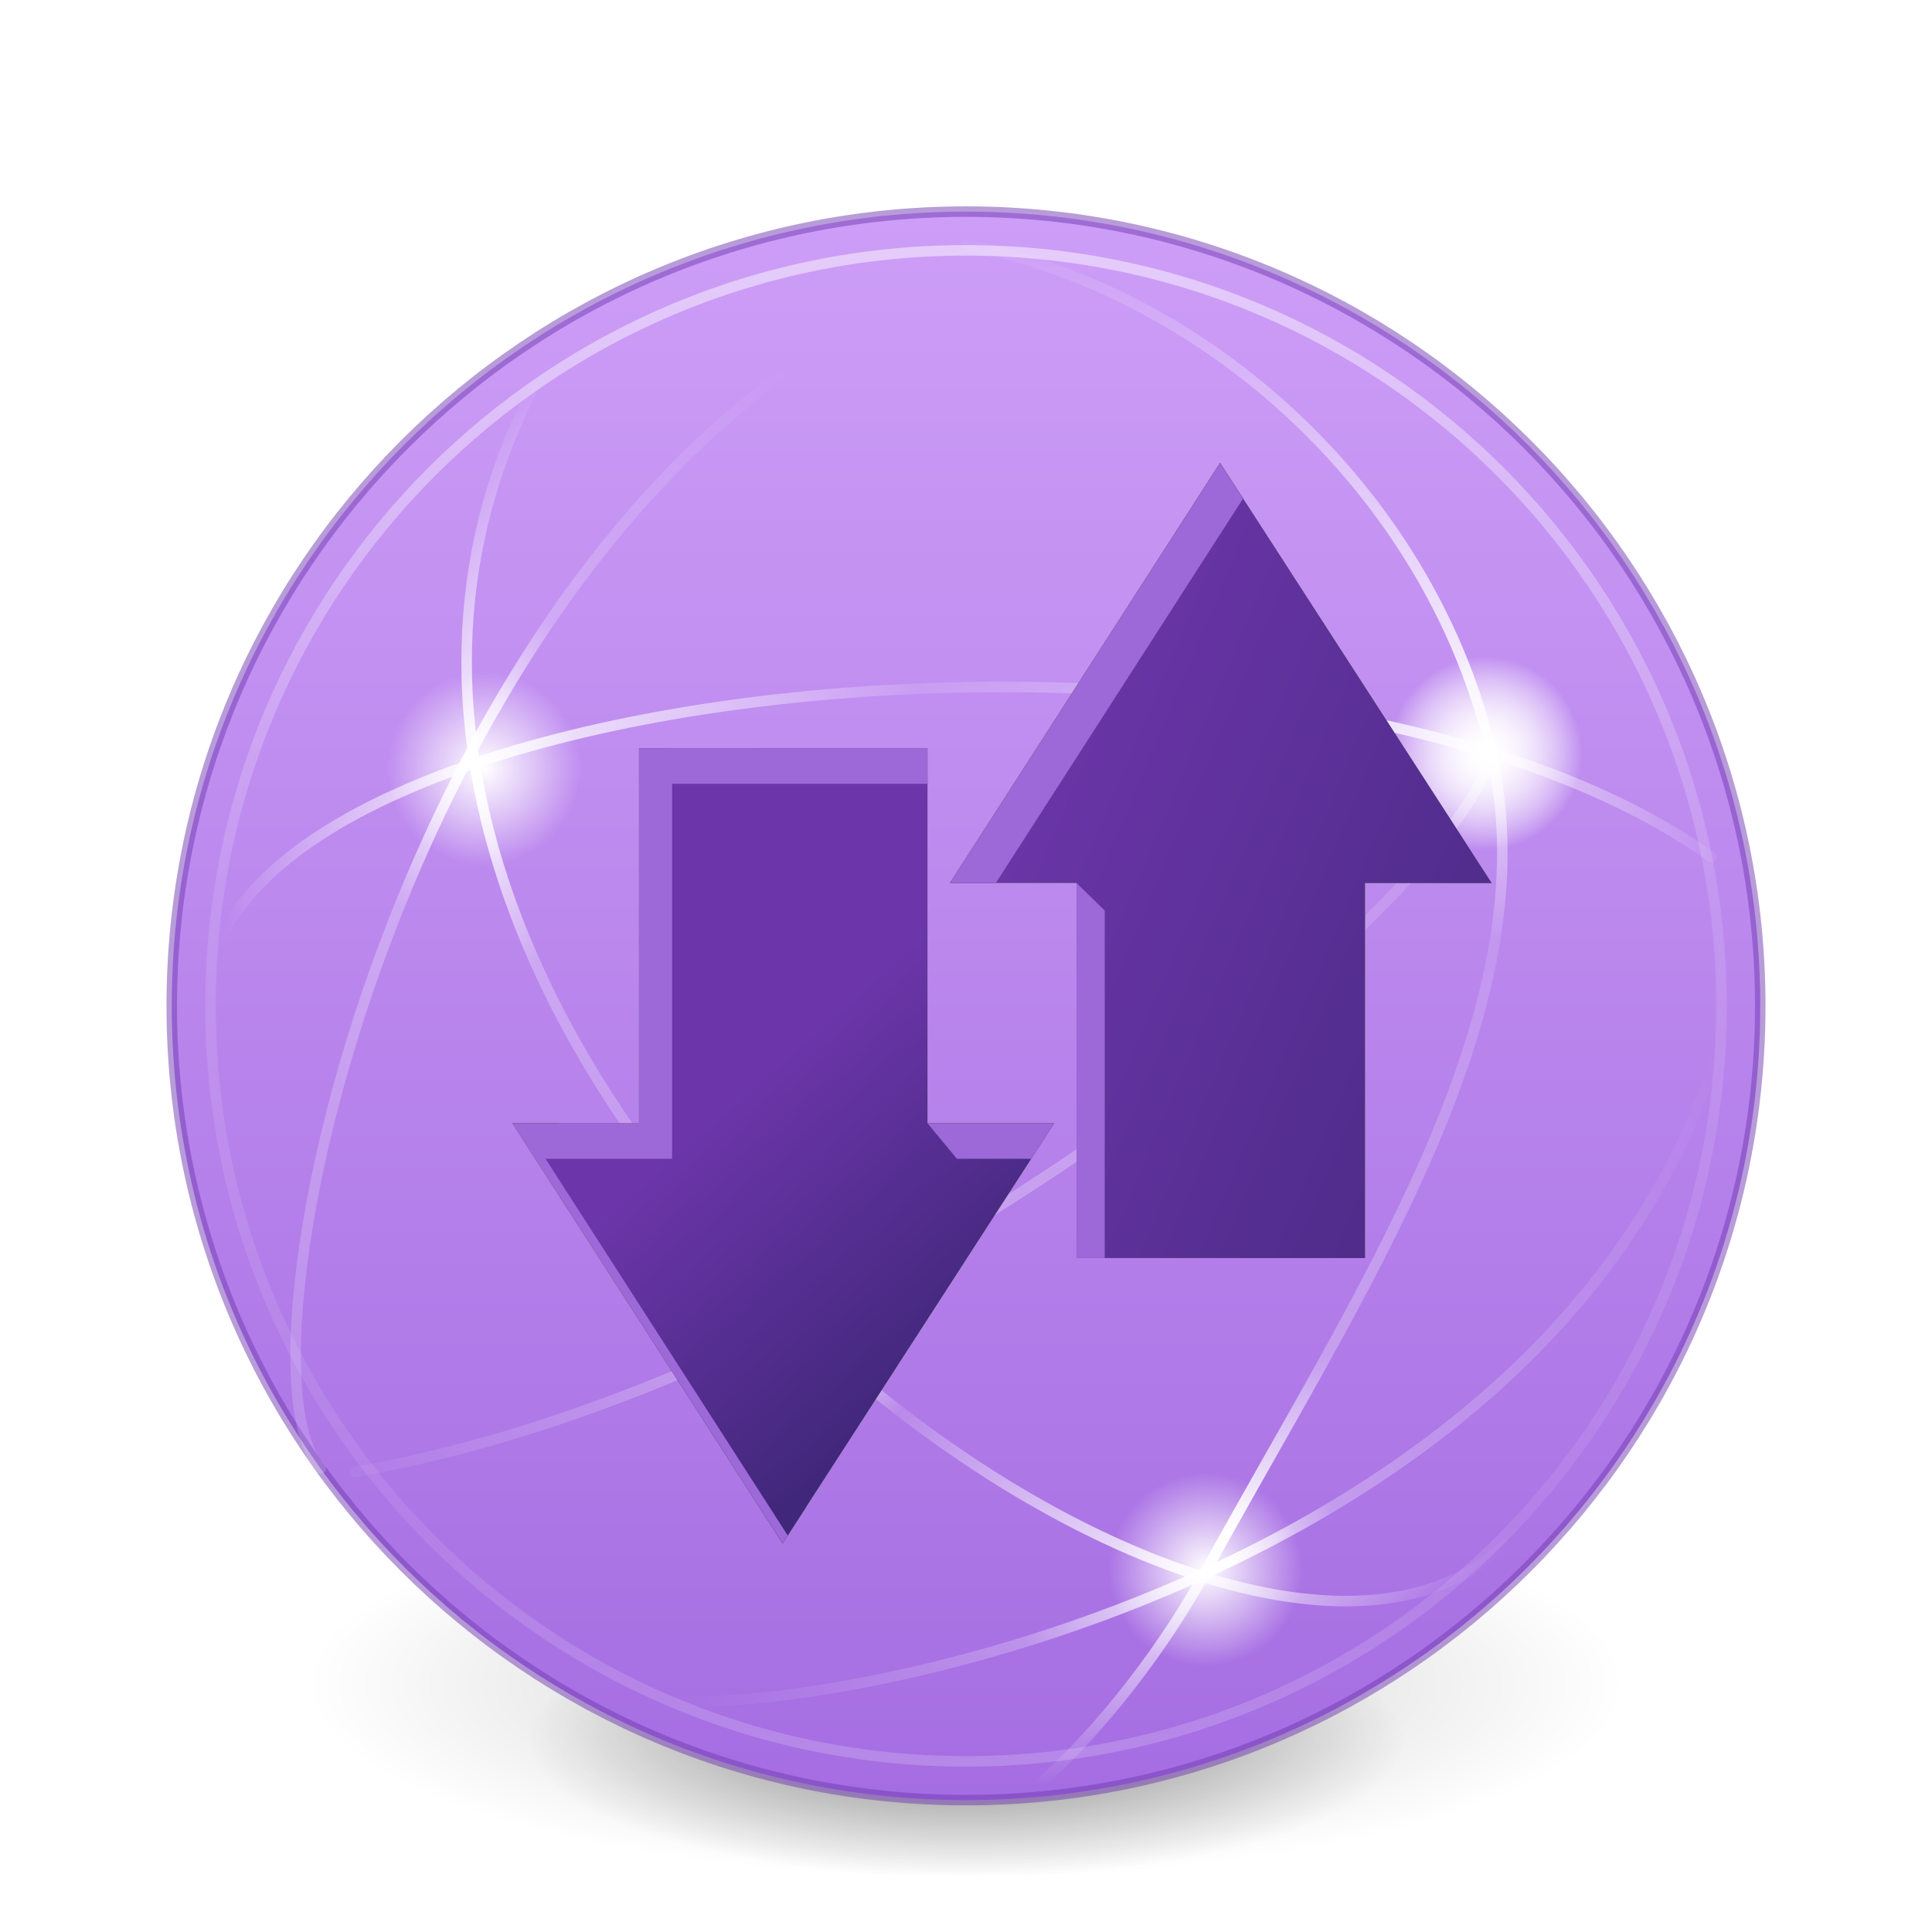
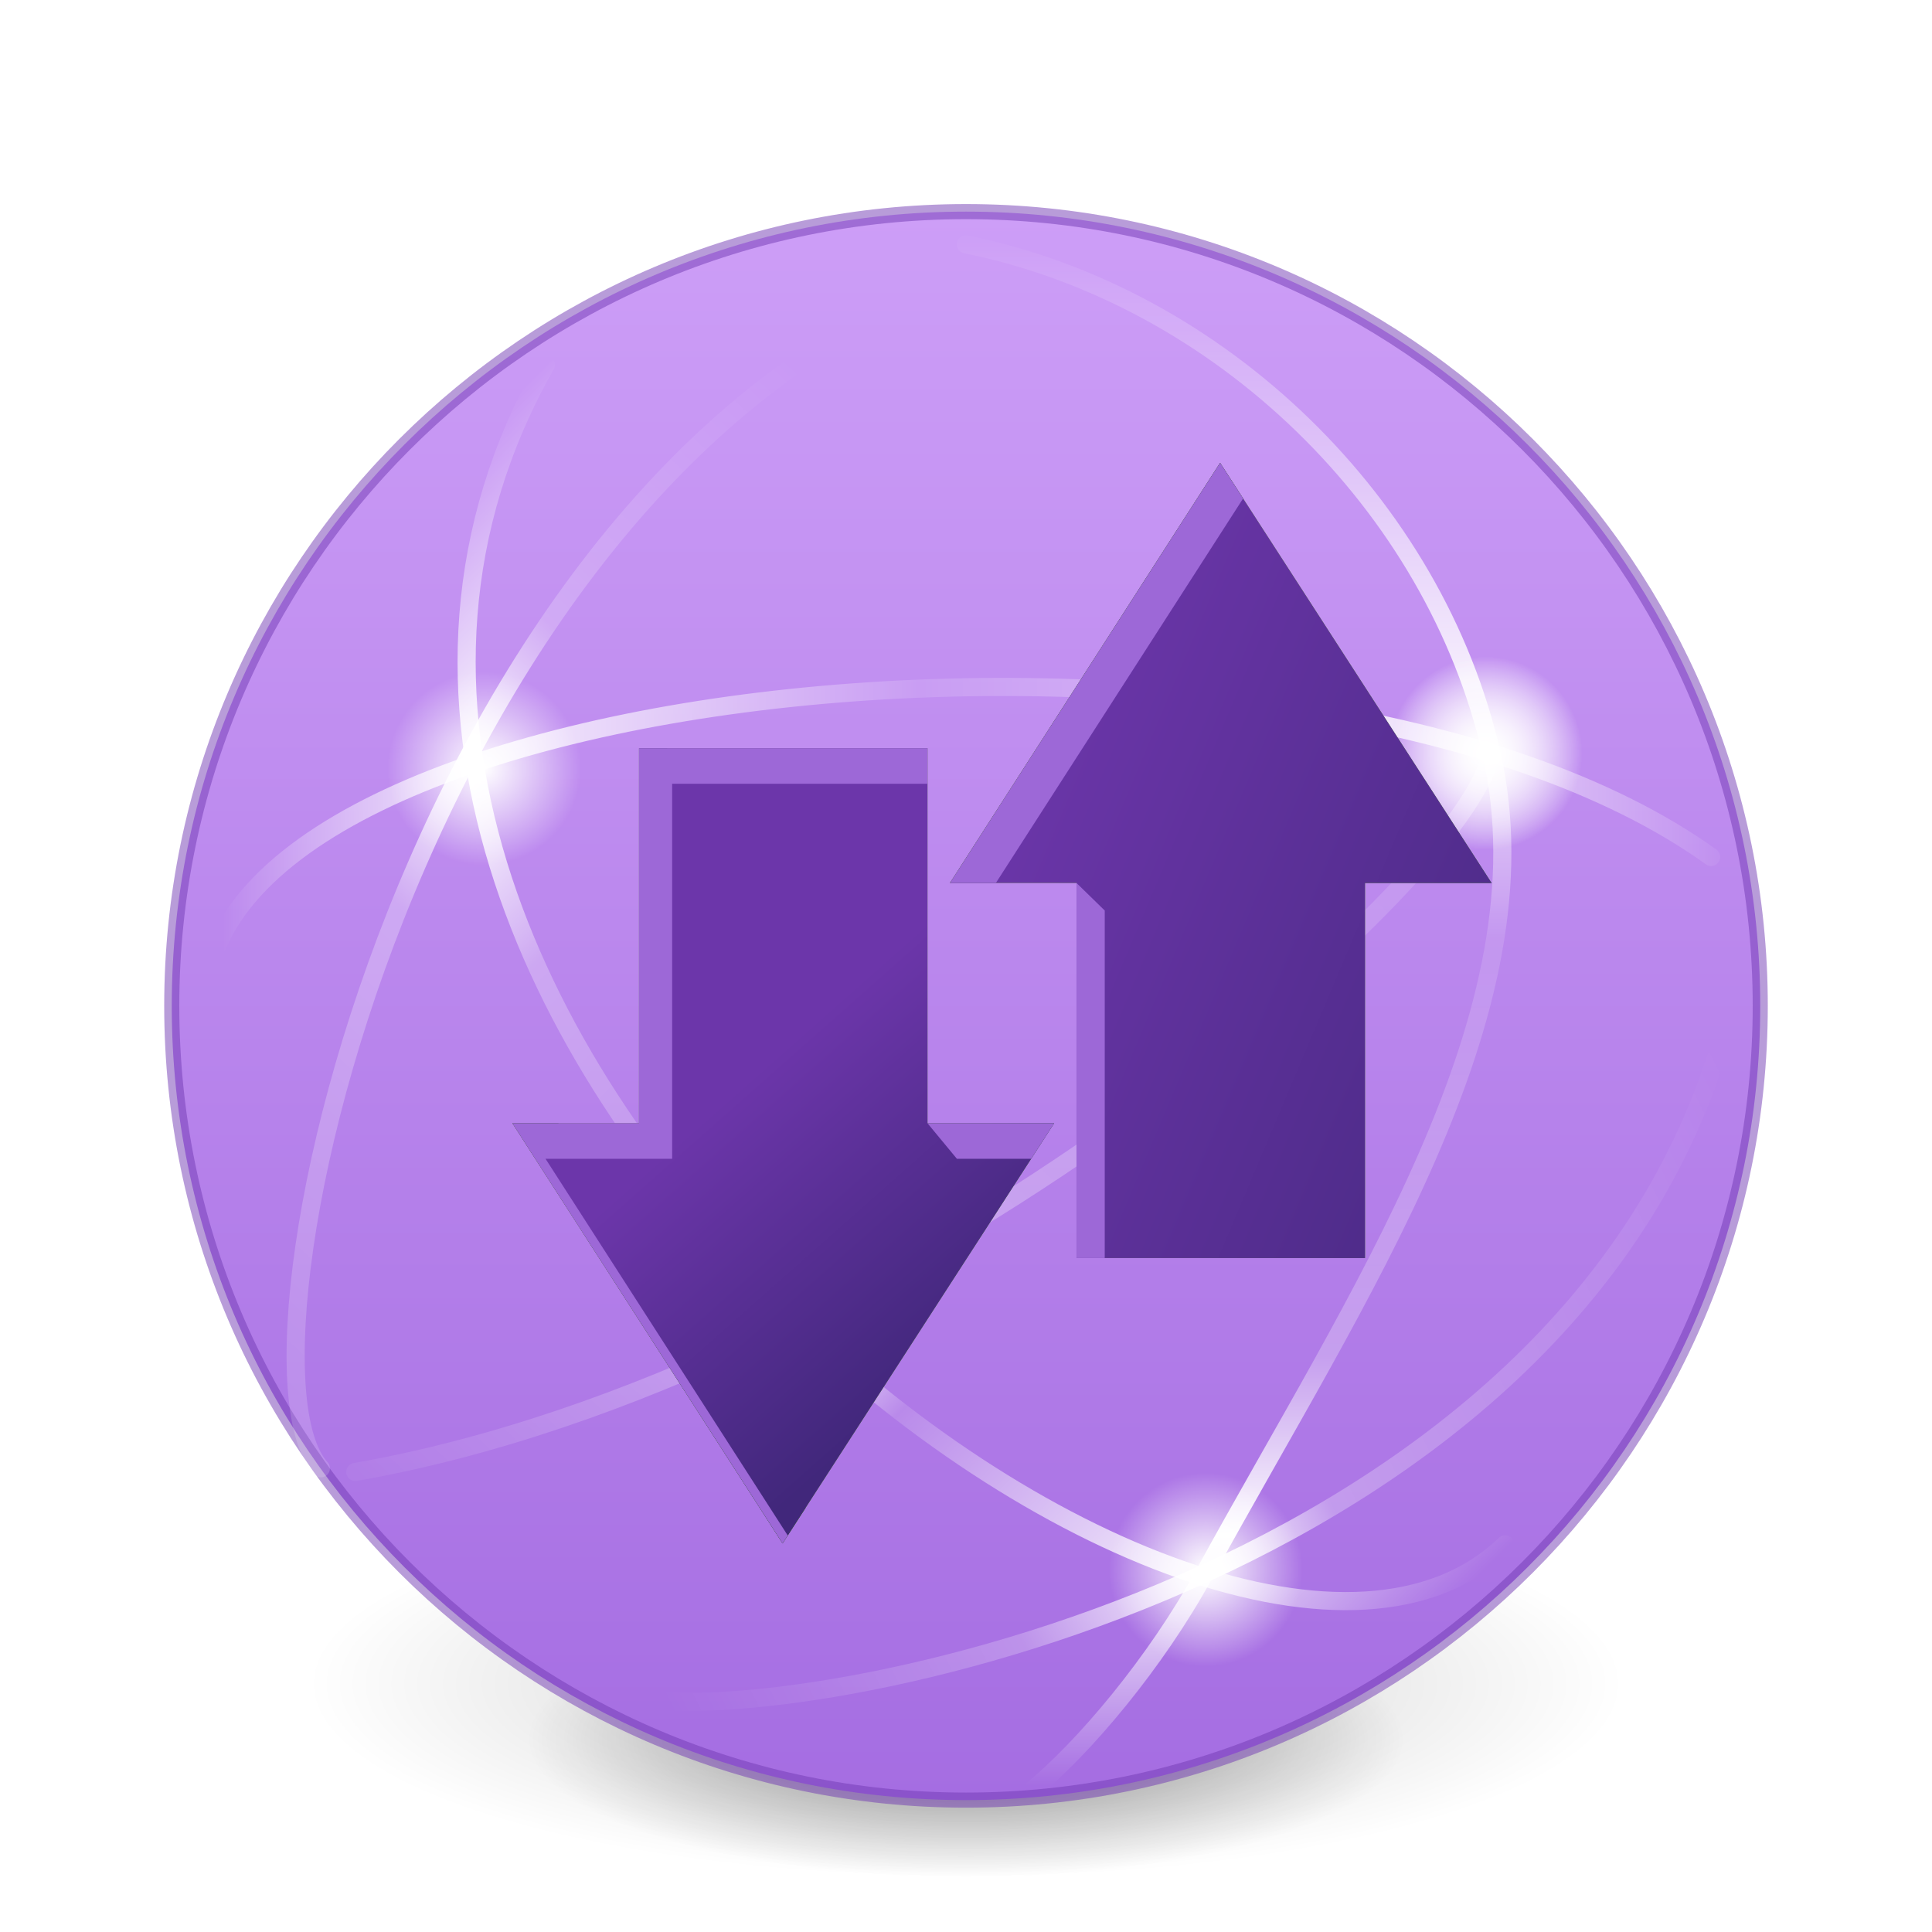
<svg xmlns="http://www.w3.org/2000/svg" xmlns:xlink="http://www.w3.org/1999/xlink" width="128" height="128" id="svg4027" version="1.1">
  <defs id="defs4029">
    <linearGradient id="linearGradient986">
      <stop style="stop-color:#41277b;stop-opacity:1" offset="0" id="stop982" />
      <stop style="stop-color:#6c36aa;stop-opacity:1" offset="1" id="stop984" />
    </linearGradient>
    <linearGradient id="linearGradient971">
      <stop style="stop-color:#d9bced;stop-opacity:1" offset="0" id="stop977" />
      <stop style="stop-color:#c396eb;stop-opacity:1" offset="1" id="stop979" />
    </linearGradient>
    <linearGradient id="linearGradient971-6">
      <stop id="stop967" offset="0" style="stop-color:#d9bced;stop-opacity:1" />
      <stop id="stop969" offset="1" style="stop-color:#c396eb;stop-opacity:1" />
    </linearGradient>
    <linearGradient id="linearGradient7810">
      <stop id="stop7884" style="stop-color:#f2857b;stop-opacity:1" offset="0" />
      <stop id="stop7886" style="stop-color:#e14f4f;stop-opacity:1" offset="0.524" />
      <stop id="stop7888" style="stop-color:#bc242c;stop-opacity:1" offset="1" />
    </linearGradient>
    <linearGradient id="linearGradient7810-6">
      <stop offset="0" style="stop-color:#a2e34f;stop-opacity:1" id="stop7804" />
      <stop offset="0.524" style="stop-color:#68b723;stop-opacity:1" id="stop7806" />
      <stop offset="1" style="stop-color:#1d7e0d;stop-opacity:1" id="stop7808" />
    </linearGradient>
    <linearGradient xlink:href="#linearGradient3264" id="linearGradient3179" gradientUnits="userSpaceOnUse" gradientTransform="matrix(0,0.6447698,-0.6093012,0,29.71468,1.455398)" x1="8.264" y1="25.411" x2="41.297" y2="25.411" />
    <linearGradient id="linearGradient3264">
      <stop offset="0" style="stop-color:#ffffff;stop-opacity:1" id="stop3266" />
      <stop id="stop3268" style="stop-color:#ffffff;stop-opacity:0.235;" offset="0.009" />
      <stop id="stop3270" style="stop-color:#ffffff;stop-opacity:0.235;" offset="0.485" />
      <stop id="stop3272" style="stop-color:#ffffff;stop-opacity:1;" offset="0.487" />
      <stop offset="1" style="stop-color:#ffffff;stop-opacity:0" id="stop3274" />
    </linearGradient>
    <radialGradient r="31" fy="48.605" fx="66.365" cy="48.605" cx="66.365" gradientTransform="matrix(0,1.165128,-1.008282,0,62.70835,-71.16273)" gradientUnits="userSpaceOnUse" id="radialGradient3087-5" xlink:href="#linearGradient3242-7-3-8-0-4-58-06" />
    <linearGradient id="linearGradient5105-262-943-861">
      <stop offset="0" id="stop2487" style="stop-color:#0d0d0d;stop-opacity:1;" />
      <stop offset="1" id="stop2489" style="stop-color:#0d0d0d;stop-opacity:0;" />
    </linearGradient>
    <radialGradient r="8.062" fy="19.031" fx="11.25" cy="19.031" cx="11.25" gradientTransform="matrix(1.700688,0,0,0.46769,-5.42094,18.18101)" gradientUnits="userSpaceOnUse" id="radialGradient4025" xlink:href="#linearGradient5105-262-943-861" />
    <linearGradient id="linearGradient3242-7-3-8-0-4-58-06">
      <stop id="stop3244-5-8-5-6-4-3-8" style="stop-color:#cdf87e;stop-opacity:1" offset="0" />
      <stop id="stop3246-9-5-1-5-3-0-7" style="stop-color:#a2e34f;stop-opacity:1" offset="0.262" />
      <stop id="stop3248-7-2-0-7-5-35-9" style="stop-color:#68b723;stop-opacity:1" offset="0.661" />
      <stop id="stop3250-8-2-8-5-6-40-4" style="stop-color:#1d7e0d;stop-opacity:1" offset="1" />
    </linearGradient>
    <radialGradient r="8.062" fy="19.031" fx="11.25" cy="19.031" cx="11.25" gradientTransform="matrix(8.893362,0,0,-3.445511,84.52256,124.3639)" gradientUnits="userSpaceOnUse" id="radialGradient4025-3" xlink:href="#linearGradient5105-262-943-861" />
    <radialGradient r="31" fy="63.116" fx="68.722" cy="63.116" cx="68.722" gradientTransform="matrix(2.674383,-1.307373,-1.565886,-3.203202,62.72399,423.3066)" gradientUnits="userSpaceOnUse" id="radialGradient3087-5-5" xlink:href="#linearGradient3242-7-3-8-0-4-58-06" />
    <linearGradient xlink:href="#linearGradient3264" id="linearGradient3179-9" gradientUnits="userSpaceOnUse" gradientTransform="matrix(0,-3.20179,-2.154594,0,220.7271,204.215)" x1="8.264" y1="25.411" x2="41.297" y2="25.411" />
    <radialGradient r="8.062" fy="19.031" fx="11.25" cy="19.031" cx="11.25" gradientTransform="matrix(1.083724,0,0,-0.3974274,-11.32469,16.69755)" gradientUnits="userSpaceOnUse" id="radialGradient4025-3-2" xlink:href="#linearGradient5105-262-943-861" />
    <radialGradient r="31" fy="48.605" fx="66.365" cy="48.605" cx="66.365" gradientTransform="matrix(0,-0.9900867,-0.6425047,0,32.08913,92.61888)" gradientUnits="userSpaceOnUse" id="radialGradient3087-5-5-8" xlink:href="#linearGradient3242-7-3-8-0-4-58-06" />
    <linearGradient xlink:href="#linearGradient3264" id="linearGradient3179-9-2" gradientUnits="userSpaceOnUse" gradientTransform="matrix(0,-0.5479038,-0.3882631,0,11.06468,30.91042)" x1="8.264" y1="25.411" x2="41.297" y2="25.411" />
    <radialGradient r="8.062" fy="19.031" fx="11.25" cy="19.031" cx="11.25" gradientTransform="matrix(8.893362,0,0,3.445511,-28.8148,132.9681)" gradientUnits="userSpaceOnUse" id="radialGradient4025-3-3" xlink:href="#linearGradient5105-262-943-861" />
    <radialGradient r="31" fy="48.605" fx="66.365" cy="48.605" cx="66.365" gradientTransform="matrix(-0.9900867,0,0,-0.6081738,82.16703,58.29749)" gradientUnits="userSpaceOnUse" id="radialGradient3087-5-5-2" xlink:href="#linearGradient3242-7-3-8-0-4-58-06" />
    <linearGradient xlink:href="#linearGradient3264" id="linearGradient3179-9-4" gradientUnits="userSpaceOnUse" gradientTransform="matrix(0,3.201791,-2.154594,0,156.237,61.08278)" x1="8.264" y1="25.411" x2="41.297" y2="25.411" />
    <radialGradient xlink:href="#linearGradient3820-7-2" id="radialGradient3300-8" gradientUnits="userSpaceOnUse" gradientTransform="matrix(0.3823536,7.5555777e-8,-1.8372241e-8,0.1115198,-5.925427,36.33585)" cx="99.189" cy="185.297" fx="99.189" fy="185.297" r="62.769" />
    <linearGradient id="linearGradient3820-7-2">
      <stop id="stop3822-2-6" style="stop-color:#000000;stop-opacity:1" offset="0" />
      <stop id="stop3824-1-2" style="stop-color:#000000;stop-opacity:0" offset="1" />
    </linearGradient>
    <radialGradient xlink:href="#linearGradient3820-7-2" id="radialGradient4192-6" gradientUnits="userSpaceOnUse" gradientTransform="matrix(0.2549024,5.3967361e-8,-1.2248161e-8,0.07965545,6.716382,44.24067)" cx="99.189" cy="185.297" fx="99.189" fy="185.297" r="62.769" />
    <linearGradient xlink:href="#linearGradient902" id="linearGradient904" x1="3.5" y1="24" x2="44.5" y2="24" gradientUnits="userSpaceOnUse" gradientTransform="matrix(0,1.491331,-1.491331,0,253.659,140.7213)" />
    <linearGradient id="linearGradient902">
      <stop style="stop-color:#cd9ef7;stop-opacity:1" offset="0" id="stop898" />
      <stop style="stop-color:#a56de2;stop-opacity:1" offset="1" id="stop900" />
    </linearGradient>
    <linearGradient x1="71.204" y1="15.369" x2="71.204" y2="40.496" id="linearGradient4338-5-6" xlink:href="#linearGradient4806-2" gradientUnits="userSpaceOnUse" gradientTransform="matrix(2.411454,0,0,2.411454,43.81765,109.3135)" />
    <linearGradient id="linearGradient4806-2">
      <stop id="stop4808-4" style="stop-color:#ffffff;stop-opacity:1" offset="0" />
      <stop id="stop4810-0" style="stop-color:#ffffff;stop-opacity:0.235" offset="0.424" />
      <stop id="stop4812-8" style="stop-color:#ffffff;stop-opacity:0.157" offset="0.821" />
      <stop id="stop4814-0" style="stop-color:#ffffff;stop-opacity:0.392" offset="1" />
    </linearGradient>
    <linearGradient x1="3.5" y1="23" x2="47.5" y2="23" id="linearGradient4362" xlink:href="#linearGradient4804" gradientUnits="userSpaceOnUse" gradientTransform="matrix(0,1.363399,1.363399,0,186.5333,141.747)" />
    <linearGradient id="linearGradient4804">
      <stop id="stop4806" style="stop-color:#ffffff;stop-opacity:0" offset="0" />
      <stop offset="0.292" style="stop-color:#ffffff;stop-opacity:0.851;" id="stop4808" />
      <stop id="stop4812" style="stop-color:#ffffff;stop-opacity:0.127" offset="0.457" />
      <stop offset="0.725" style="stop-color:#ffffff;stop-opacity:0.273" id="stop4818" />
      <stop offset="0.84" style="stop-color:#ffffff;stop-opacity:1" id="stop4816" />
      <stop id="stop4810" style="stop-color:#ffffff;stop-opacity:0" offset="1" />
    </linearGradient>
    <linearGradient x1="47.1" y1="27.262" x2="4.287" y2="27.243" id="linearGradient4355" xlink:href="#linearGradient4820" gradientUnits="userSpaceOnUse" gradientTransform="matrix(0.9640685,0.9640685,-0.9640685,0.9640685,215.4813,129.7563)" />
    <linearGradient id="linearGradient4820">
      <stop offset="0" style="stop-color:#ffffff;stop-opacity:0" id="stop4822" />
      <stop id="stop4824" style="stop-color:#ffffff;stop-opacity:0.851;" offset="0.143" />
      <stop offset="0.346" style="stop-color:#ffffff;stop-opacity:0.127" id="stop4826" />
      <stop id="stop4928" style="stop-color:#ffffff;stop-opacity:1" offset="0.436" />
      <stop offset="0.581" style="stop-color:#ffffff;stop-opacity:0.205" id="stop4930" />
      <stop id="stop4828" style="stop-color:#ffffff;stop-opacity:0.273" offset="0.725" />
      <stop id="stop4830" style="stop-color:#ffffff;stop-opacity:1" offset="0.84" />
      <stop offset="1" style="stop-color:#ffffff;stop-opacity:0" id="stop4832" />
    </linearGradient>
    <linearGradient x1="4.49" y1="23" x2="47.5" y2="23" id="linearGradient4344" xlink:href="#linearGradient4834" gradientUnits="userSpaceOnUse" gradientTransform="matrix(1.363399,0,0,-1.363399,183.1248,207.8718)" />
    <linearGradient id="linearGradient4834">
      <stop offset="0" style="stop-color:#ffffff;stop-opacity:0" id="stop4836" />
      <stop id="stop4838" style="stop-color:#ffffff;stop-opacity:0.851;" offset="0.168" />
      <stop offset="0.457" style="stop-color:#ffffff;stop-opacity:0.127" id="stop4840" />
      <stop id="stop4842" style="stop-color:#ffffff;stop-opacity:0.273" offset="0.608" />
      <stop id="stop4844" style="stop-color:#ffffff;stop-opacity:1" offset="0.693" />
      <stop offset="1" style="stop-color:#ffffff;stop-opacity:0" id="stop4846" />
    </linearGradient>
    <radialGradient xlink:href="#linearGradient4878" id="radialGradient4884" cx="32.704" cy="20.069" fx="32.704" fy="20.069" r="2.5" gradientUnits="userSpaceOnUse" gradientTransform="matrix(1.491331,0,0,1.491331,183.6596,136.0609)" />
    <linearGradient id="linearGradient4878">
      <stop style="stop-color:#ffffff;stop-opacity:1;" offset="0" id="stop4880" />
      <stop style="stop-color:#ffffff;stop-opacity:0;" offset="1" id="stop4882" />
    </linearGradient>
    <radialGradient xlink:href="#linearGradient4878" id="radialGradient4888" gradientUnits="userSpaceOnUse" gradientTransform="matrix(1.491331,0,0,1.491331,178.4158,167.3687)" cx="32.704" cy="20.069" fx="32.704" fy="20.069" r="2.5" />
    <radialGradient xlink:href="#linearGradient4878" id="radialGradient4894" gradientUnits="userSpaceOnUse" gradientTransform="matrix(1.491331,0,0,1.491331,150.5465,137.4489)" cx="32.704" cy="20.069" fx="32.704" fy="20.069" r="2.5" />
    <linearGradient xlink:href="#linearGradient4914" id="linearGradient4898" gradientUnits="userSpaceOnUse" gradientTransform="matrix(0,1.363399,1.363399,0,168.7503,141.747)" x1="5.551" y1="58.276" x2="44.629" y2="22.18" />
    <linearGradient id="linearGradient4914">
      <stop id="stop4916" style="stop-color:#ffffff;stop-opacity:0" offset="0" />
      <stop offset="0.143" style="stop-color:#ffffff;stop-opacity:0.851;" id="stop4918" />
      <stop id="stop4920" style="stop-color:#ffffff;stop-opacity:0.127" offset="0.346" />
      <stop offset="0.645" style="stop-color:#ffffff;stop-opacity:0.273" id="stop4922" />
      <stop offset="0.728" style="stop-color:#ffffff;stop-opacity:1" id="stop4924" />
      <stop id="stop4932" style="stop-color:#ffffff;stop-opacity:0.229" offset="0.809" />
      <stop id="stop4926" style="stop-color:#ffffff;stop-opacity:0" offset="1" />
    </linearGradient>
    <radialGradient xlink:href="#linearGradient4878" id="radialGradient4938" gradientUnits="userSpaceOnUse" gradientTransform="matrix(1.491331,0,0,1.491331,162.0353,158.6173)" cx="32.704" cy="20.069" fx="32.704" fy="20.069" r="2.5" />
    <linearGradient xlink:href="#linearGradient4914" id="linearGradient4946" gradientUnits="userSpaceOnUse" gradientTransform="matrix(0,-1.363399,-1.363399,0,242.0343,212.9729)" x1="5.551" y1="58.276" x2="44.629" y2="22.18" />
    <linearGradient xlink:href="#linearGradient4952" id="linearGradient4950" gradientUnits="userSpaceOnUse" gradientTransform="matrix(0,1.363399,1.363399,0,183.8077,149.0909)" x1="25.177" y1="48.221" x2="40.761" y2="17.055" />
    <linearGradient id="linearGradient4952">
      <stop offset="0" style="stop-color:#ffffff;stop-opacity:0" id="stop4954" />
      <stop id="stop4960" style="stop-color:#ffffff;stop-opacity:0.273" offset="0.448" />
      <stop id="stop4962" style="stop-color:#ffffff;stop-opacity:1" offset="0.55" />
      <stop offset="0.721" style="stop-color:#ffffff;stop-opacity:0.229" id="stop4964" />
      <stop offset="1" style="stop-color:#ffffff;stop-opacity:0" id="stop4966" />
    </linearGradient>
    <radialGradient xlink:href="#linearGradient3820-7-2" id="radialGradient3300-8-5" gradientUnits="userSpaceOnUse" gradientTransform="matrix(0.3823536,7.5555777e-8,-1.8372241e-8,0.1115198,-5.925427,36.33585)" cx="99.189" cy="185.297" fx="99.189" fy="185.297" r="62.769" />
    <radialGradient xlink:href="#linearGradient3820-7-2" id="radialGradient4192-6-6" gradientUnits="userSpaceOnUse" gradientTransform="matrix(0.2549024,5.3967361e-8,-1.2248161e-8,0.07965545,6.716382,44.24067)" cx="99.189" cy="185.297" fx="99.189" fy="185.297" r="62.769" />
    <linearGradient xlink:href="#linearGradient902" id="linearGradient904-5" x1="3.5" y1="24" x2="44.5" y2="24" gradientUnits="userSpaceOnUse" gradientTransform="matrix(0,2.566893,-2.566893,0,125.6054,133.0356)" />
-     <linearGradient x1="71.204" y1="15.369" x2="71.204" y2="40.496" id="linearGradient4338-5-6-3" xlink:href="#linearGradient4806-2" gradientUnits="userSpaceOnUse" gradientTransform="matrix(4.150616,0,0,4.150616,-235.5753,78.97624)" />
+     <linearGradient x1="71.204" y1="15.369" x2="71.204" y2="40.496" id="linearGradient4338-5-6-3" xlink:href="#linearGradient4806-2" gradientUnits="userSpaceOnUse" gradientTransform="matrix(4.150616,0,0,4.150616,-229.9338,77.87246)" />
    <linearGradient x1="3.5" y1="23" x2="47.5" y2="23" id="linearGradient4362-5" xlink:href="#linearGradient4804" gradientUnits="userSpaceOnUse" gradientTransform="matrix(0,2.346694,2.346694,0,10.06811,134.8011)" />
    <linearGradient x1="47.1" y1="27.262" x2="4.287" y2="27.243" id="linearGradient4355-8" xlink:href="#linearGradient4820" gradientUnits="userSpaceOnUse" gradientTransform="matrix(1.659363,1.659363,-1.659363,1.659363,59.89367,114.1627)" />
    <linearGradient x1="4.49" y1="23" x2="47.5" y2="23" id="linearGradient4344-2" xlink:href="#linearGradient4834" gradientUnits="userSpaceOnUse" gradientTransform="matrix(2.346694,0,0,-2.346694,4.201388,248.6158)" />
    <radialGradient xlink:href="#linearGradient4878" id="radialGradient4884-6" cx="32.704" cy="20.069" fx="32.704" fy="20.069" r="2.5" gradientUnits="userSpaceOnUse" gradientTransform="matrix(2.566893,0,0,2.566893,14.47874,126.3913)" />
    <radialGradient xlink:href="#linearGradient4878" id="radialGradient4888-5" gradientUnits="userSpaceOnUse" gradientTransform="matrix(2.566893,0,0,2.566893,-4.065796,180.4812)" cx="32.704" cy="20.069" fx="32.704" fy="20.069" r="2.5" />
    <radialGradient xlink:href="#linearGradient4878" id="radialGradient4894-0" gradientUnits="userSpaceOnUse" gradientTransform="matrix(2.566893,0,0,2.566893,-51.87258,127.4031)" cx="32.704" cy="20.069" fx="32.704" fy="20.069" r="2.5" />
    <linearGradient xlink:href="#linearGradient4914" id="linearGradient4898-4" gradientUnits="userSpaceOnUse" gradientTransform="matrix(0,2.346694,2.346694,0,-20.54008,134.8011)" x1="5.551" y1="58.276" x2="44.629" y2="22.18" />
    <radialGradient xlink:href="#linearGradient4878" id="radialGradient4938-2" gradientUnits="userSpaceOnUse" gradientTransform="matrix(2.566893,0,0,2.566893,-32.09803,163.8383)" cx="32.704" cy="20.069" fx="32.704" fy="20.069" r="2.5" />
    <linearGradient xlink:href="#linearGradient4914" id="linearGradient4946-6" gradientUnits="userSpaceOnUse" gradientTransform="matrix(0,-2.346694,-2.346694,0,105.5969,257.3957)" x1="5.551" y1="58.276" x2="44.629" y2="22.18" />
    <linearGradient xlink:href="#linearGradient4952" id="linearGradient4950-1" gradientUnits="userSpaceOnUse" gradientTransform="matrix(0,2.346694,2.346694,0,5.376895,147.4415)" x1="25.177" y1="48.221" x2="40.761" y2="17.055" />
    <linearGradient xlink:href="#linearGradient986" id="linearGradient7800" x1="235.419" y1="155.224" x2="131.949" y2="111.556" gradientUnits="userSpaceOnUse" gradientTransform="matrix(0.4670824,0,0,0.4670824,4.213464,127.0026)" />
    <linearGradient xlink:href="#linearGradient7810-6" id="linearGradient7836" gradientUnits="userSpaceOnUse" x1="140.655" y1="135.001" x2="217.27" y2="126.397" gradientTransform="matrix(0.4670824,0,0,-0.4670824,-24.77216,261.9197)" />
    <linearGradient xlink:href="#linearGradient986" id="linearGradient7838" gradientUnits="userSpaceOnUse" x1="185.479" y1="91.87" x2="153.199" y2="128.354" gradientTransform="matrix(0.4670824,0,0,-0.4670824,-24.77216,261.9197)" />
    <linearGradient xlink:href="#linearGradient7810-6" id="linearGradient7878" gradientUnits="userSpaceOnUse" x1="140.655" y1="135.001" x2="217.27" y2="126.397" gradientTransform="matrix(0.4670824,0,0,0.4670824,4.213464,127.0026)" />
    <radialGradient xlink:href="#linearGradient4878" id="radialGradient7897" gradientUnits="userSpaceOnUse" gradientTransform="matrix(2.566893,0,0,2.566893,14.47874,126.3913)" cx="32.704" cy="20.069" fx="32.704" fy="20.069" r="2.5" />
+     <linearGradient id="linearGradient3878">
+       <stop id="stop3868" style="stop-color:#ececec;stop-opacity:1" offset="0" />
+       <stop offset="0.55" style="stop-color:#cdcdcd;stop-opacity:0.237" id="stop3872" />
+       <stop id="stop3876" style="stop-color:#afafaf;stop-opacity:0.728" offset="1" />
+     </linearGradient>
+     <mask maskUnits="userSpaceOnUse" id="mask3884">
+       <path d="M 244.029,130.029 C 244.029,66.008 192.021,14 128,14 c -64.021,0 -116.029,52.008 -116.029,116.029 0,64.021 52.008,116.029 116.029,116.029 64.021,0 116.029,-52.008 116.029,-116.029 z" id="path3886" style="color:#000000;display:inline;overflow:visible;visibility:visible;fill:url(#linearGradient3888);fill-opacity:1;fill-rule:nonzero;stroke:none;stroke-width:1.536;marker:none;enable-background:accumulate" />
+     </mask>
+     <linearGradient xlink:href="#linearGradient902" id="linearGradient3888" gradientUnits="userSpaceOnUse" gradientTransform="matrix(0,5.659935,-5.659935,0,263.8384,-5.809811)" x1="3.5" y1="24" x2="44.5" y2="24" />
+     <linearGradient xlink:href="#linearGradient3878" id="linearGradient3980" x1="64" y1="142.02" x2="66.497" y2="247" gradientUnits="userSpaceOnUse" />
+     <linearGradient xlink:href="#linearGradient902" id="linearGradient3990" gradientUnits="userSpaceOnUse" gradientTransform="matrix(0,2.566893,-2.566893,0,125.6054,133.0356)" x1="3.5" y1="24" x2="44.5" y2="24" />
+     <mask maskUnits="userSpaceOnUse" id="mask3986">
+       <path d="m 116.621,194.641 c 0,-29.035 -23.587,-52.621 -52.621,-52.621 -29.035,0 -52.621,23.587 -52.621,52.621 0,29.035 23.587,52.621 52.621,52.621 29.035,0 52.621,-23.587 52.621,-52.621 z" id="path3988" style="color:#000000;display:inline;overflow:visible;visibility:visible;fill:url(#linearGradient3990);fill-opacity:1;fill-rule:nonzero;stroke:none;stroke-width:0.697;marker:none;enable-background:accumulate" />
+     </mask>
  </defs>
  <g id="layer1" style="display:none" transform="translate(0,-128)">
    <rect style="opacity:1;fill:#445567;fill-opacity:0.561;fill-rule:evenodd;stroke:none;stroke-width:0.5;stroke-linecap:round;stroke-linejoin:round;stroke-miterlimit:4;stroke-dasharray:none;stroke-dashoffset:0;stroke-opacity:0.643;paint-order:markers fill stroke" id="rect1023" width="128" height="128" x="0" y="128" />
  </g>
  <g id="layer2" style="display:inline" transform="translate(0,-128)">
    <g id="g4198-4-4" transform="matrix(1.818216,0,0,1.833487,5.817101,135.0496)" style="stroke-width:0.382">
      <path d="m 56,57.002 a 24,6.999 0 1 1 -48,0 24,6.999 0 1 1 48,0 z" id="path3818-0-6-9" style="opacity:0.2;fill:url(#radialGradient3300-8-5);fill-opacity:1;stroke:none;stroke-width:0.382" />
      <path style="opacity:0.4;fill:url(#radialGradient4192-6-6);fill-opacity:1;stroke:none;stroke-width:0.382" id="path4190-2-0" d="m 48,59.002 a 16,4.999 0 1 1 -32,0 16,4.999 0 1 1 32,0 z" />
    </g>
    <path style="color:#000000;display:inline;overflow:visible;visibility:visible;fill:url(#linearGradient904-5);fill-opacity:1;fill-rule:nonzero;stroke:none;stroke-width:0.697;marker:none;enable-background:accumulate" id="path2555-9" d="m 116.621,194.641 c 0,-29.035 -23.587,-52.621 -52.621,-52.621 -29.035,0 -52.621,23.587 -52.621,52.621 0,29.035 23.587,52.621 52.621,52.621 29.035,0 52.621,-23.587 52.621,-52.621 z" />
-     <path style="color:#000000;clip-rule:nonzero;display:inline;overflow:visible;visibility:visible;opacity:0.5;isolation:auto;mix-blend-mode:normal;color-interpolation:sRGB;color-interpolation-filters:linearRGB;solid-color:#000000;solid-opacity:1;fill:none;fill-opacity:1;fill-rule:nonzero;stroke:#7239b3;stroke-width:0.697;stroke-linecap:butt;stroke-linejoin:miter;stroke-miterlimit:4;stroke-dasharray:none;stroke-dashoffset:0;stroke-opacity:1;marker:none;color-rendering:auto;image-rendering:auto;shape-rendering:auto;text-rendering:auto;enable-background:accumulate" id="path3871-1" d="m 64,142.02 c -29.035,0 -52.621,23.587 -52.621,52.621 0,29.035 23.587,52.621 52.621,52.621 29.035,0 52.621,-23.587 52.621,-52.621 0,-29.035 -23.587,-52.621 -52.621,-52.621 z" />
-     <path style="color:#000000;display:inline;overflow:visible;visibility:visible;opacity:0.5;fill:none;stroke:url(#linearGradient4338-5-6-3);stroke-width:0.697;stroke-linecap:round;stroke-linejoin:round;stroke-miterlimit:4;stroke-dasharray:none;stroke-dashoffset:0;stroke-opacity:1;marker:none;enable-background:accumulate" id="path3026-7" d="m 114.054,194.641 c 0,27.644 -22.41,50.054 -50.054,50.054 -27.644,0 -50.054,-22.41 -50.054,-50.054 0,-27.644 22.41,-50.054 50.054,-50.054 27.644,0 50.054,22.41 50.054,50.054 z" />
-     <path style="display:inline;opacity:1;fill:none;stroke:url(#linearGradient4362-5);stroke-width:0.697;stroke-linecap:round;stroke-linejoin:round;stroke-miterlimit:4;stroke-dasharray:none;stroke-dashoffset:0;stroke-opacity:1" id="path3609-7" d="m 68.267,246.698 c 3.55,-2.884 8.342,-8.613 11.481,-14.351 10.192,-18.628 22.984,-37.247 19.06,-54.451 -3.739,-16.396 -17.921,-30.292 -34.82,-33.708" />
-     <path style="display:inline;opacity:1;fill:none;stroke:url(#linearGradient4355-8);stroke-width:0.697;stroke-linecap:round;stroke-linejoin:round;stroke-miterlimit:4;stroke-dasharray:none;stroke-dashoffset:0;stroke-opacity:1" id="path3611-1" d="M 99.718,230.318 C 80.617,248.78 11.505,195.517 36.169,152.164" />
-     <path style="display:inline;fill:none;stroke:url(#linearGradient4344-2);stroke-width:0.697;stroke-linecap:round;stroke-linejoin:round;stroke-miterlimit:4;stroke-dasharray:none;stroke-dashoffset:0;stroke-opacity:1" id="path2835-1" d="M 113.368,184.775 C 86.055,165.158 11.206,172.677 13.643,195.684" />
-     <path style="display:inline;opacity:1;fill:none;stroke:url(#linearGradient4946-6);stroke-width:0.697;stroke-linecap:round;stroke-linejoin:round;stroke-miterlimit:4;stroke-dasharray:none;stroke-dashoffset:0;stroke-opacity:1" id="path4944-7" d="m 69.23,144.894 c -39.959,8.223 -55.01,72.649 -47.972,80.385" />
-     <path d="m 42.234,240.494 c 10.664,2.042 61.632,-7.584 71.962,-44.102" id="path4948-3" style="display:inline;opacity:1;fill:none;stroke:url(#linearGradient4950-1);stroke-width:0.697;stroke-linecap:round;stroke-linejoin:round;stroke-miterlimit:4;stroke-dasharray:none;stroke-dashoffset:0;stroke-opacity:1" />
-     <path d="m 23.541,225.522 c 36.218,-6.353 73.688,-38.955 75.229,-47.577" id="path4896-7" style="display:inline;opacity:1;fill:none;stroke:url(#linearGradient4898-4);stroke-width:0.697;stroke-linecap:round;stroke-linejoin:round;stroke-miterlimit:4;stroke-dasharray:none;stroke-dashoffset:0;stroke-opacity:1" />
+     <path style="color:#000000;clip-rule:nonzero;display:inline;overflow:visible;visibility:visible;opacity:0.5;isolation:auto;mix-blend-mode:normal;color-interpolation:sRGB;color-interpolation-filters:linearRGB;solid-color:#000000;solid-opacity:1;fill:none;fill-opacity:1;fill-rule:nonzero;stroke:#7239b3;stroke-width:1;stroke-linecap:butt;stroke-linejoin:miter;stroke-miterlimit:4;stroke-dasharray:none;stroke-dashoffset:0;stroke-opacity:1;marker:none;color-rendering:auto;image-rendering:auto;shape-rendering:auto;text-rendering:auto;enable-background:accumulate" id="path3871-1" d="m 64,142.02 c -29.035,0 -52.621,23.587 -52.621,52.621 0,29.035 23.587,52.621 52.621,52.621 29.035,0 52.621,-23.587 52.621,-52.621 0,-29.035 -23.587,-52.621 -52.621,-52.621 z" />
+     <g id="g3923">
+       <path d="m 68.267,246.698 c 3.55,-2.884 8.342,-8.613 11.481,-14.351 10.192,-18.628 22.984,-37.247 19.06,-54.451 -3.739,-16.396 -17.921,-30.292 -34.82,-33.708" id="path3609-7" style="display:inline;opacity:1;fill:none;stroke:url(#linearGradient4362-5);stroke-width:1.2;stroke-linecap:round;stroke-linejoin:round;stroke-miterlimit:4;stroke-dasharray:none;stroke-dashoffset:0;stroke-opacity:1" />
+       <path d="M 99.718,230.318 C 80.617,248.78 11.505,195.517 36.169,152.164" id="path3611-1" style="display:inline;opacity:1;fill:none;stroke:url(#linearGradient4355-8);stroke-width:1.2;stroke-linecap:round;stroke-linejoin:round;stroke-miterlimit:4;stroke-dasharray:none;stroke-dashoffset:0;stroke-opacity:1" />
+       <path d="M 113.368,184.775 C 86.055,165.158 11.206,172.677 13.643,195.684" id="path2835-1" style="display:inline;fill:none;stroke:url(#linearGradient4344-2);stroke-width:1.2;stroke-linecap:round;stroke-linejoin:round;stroke-miterlimit:4;stroke-dasharray:none;stroke-dashoffset:0;stroke-opacity:1" />
+       <path d="m 69.23,144.894 c -39.959,8.223 -55.01,72.649 -47.972,80.385" id="path4944-7" style="display:inline;opacity:1;fill:none;stroke:url(#linearGradient4946-6);stroke-width:1.2;stroke-linecap:round;stroke-linejoin:round;stroke-miterlimit:4;stroke-dasharray:none;stroke-dashoffset:0;stroke-opacity:1" />
+       <path style="display:inline;opacity:1;fill:none;stroke:url(#linearGradient4950-1);stroke-width:1.2;stroke-linecap:round;stroke-linejoin:round;stroke-miterlimit:4;stroke-dasharray:none;stroke-dashoffset:0;stroke-opacity:1" id="path4948-3" d="m 42.234,240.494 c 10.664,2.042 61.632,-7.584 71.962,-44.102" />
+       <path style="display:inline;opacity:1;fill:none;stroke:url(#linearGradient4898-4);stroke-width:1.2;stroke-linecap:round;stroke-linejoin:round;stroke-miterlimit:4;stroke-dasharray:none;stroke-dashoffset:0;stroke-opacity:1" id="path4896-7" d="m 23.541,225.522 c 36.218,-6.353 73.688,-38.955 75.229,-47.577" />
+     </g>
    <path style="color:#000000;display:inline;overflow:visible;visibility:visible;opacity:1;fill:url(#radialGradient7897);fill-opacity:1;fill-rule:nonzero;stroke:none;stroke-width:0.697;stroke-linecap:round;stroke-linejoin:round;stroke-miterlimit:4;stroke-dasharray:none;stroke-dashoffset:0;stroke-opacity:0.521;marker:none;enable-background:accumulate" id="path3781-5-4-5" d="m 104.843,177.907 a 6.417,6.417 0 0 1 -12.834,0 6.417,6.417 0 1 1 12.834,0 z" />
    <path d="m 86.298,231.997 a 6.417,6.417 0 0 1 -12.834,0 6.417,6.417 0 1 1 12.834,0 z" id="path4886-9" style="color:#000000;display:inline;overflow:visible;visibility:visible;opacity:1;fill:url(#radialGradient4888-5);fill-opacity:1;fill-rule:nonzero;stroke:none;stroke-width:0.697;stroke-linecap:round;stroke-linejoin:round;stroke-miterlimit:4;stroke-dasharray:none;stroke-dashoffset:0;stroke-opacity:0.521;marker:none;enable-background:accumulate" />
    <path style="color:#000000;display:inline;overflow:visible;visibility:visible;opacity:1;fill:url(#radialGradient4894-0);fill-opacity:1;fill-rule:nonzero;stroke:none;stroke-width:0.697;stroke-linecap:round;stroke-linejoin:round;stroke-miterlimit:4;stroke-dasharray:none;stroke-dashoffset:0;stroke-opacity:0.521;marker:none;enable-background:accumulate" id="path4892-7" d="m 38.492,178.919 a 6.417,6.417 0 0 1 -12.834,0 6.417,6.417 0 1 1 12.834,0 z" />
    <path d="m 58.266,215.354 a 6.417,6.417 0 0 1 -12.834,0 6.417,6.417 0 1 1 12.834,0 z" id="path4936-6" style="color:#000000;display:inline;overflow:visible;visibility:visible;opacity:1;fill:url(#radialGradient4938-2);fill-opacity:1;fill-rule:nonzero;stroke:none;stroke-width:0.697;stroke-linecap:round;stroke-linejoin:round;stroke-miterlimit:4;stroke-dasharray:none;stroke-dashoffset:0;stroke-opacity:0.521;marker:none;enable-background:accumulate" />
    <path d="m 104.843,177.907 a 6.417,6.417 0 0 1 -12.834,0 6.417,6.417 0 1 1 12.834,0 z" id="path7820" style="color:#000000;display:inline;overflow:visible;visibility:visible;opacity:1;fill:url(#radialGradient4884-6);fill-opacity:1;fill-rule:nonzero;stroke:none;stroke-width:0.697;stroke-linecap:round;stroke-linejoin:round;stroke-miterlimit:4;stroke-dasharray:none;stroke-dashoffset:0;stroke-opacity:0.521;marker:none;enable-background:accumulate" />
+     <path d="m 116.621,194.641 c 0,-29.035 -23.587,-52.621 -52.621,-52.621 -29.035,0 -52.621,23.587 -52.621,52.621 0,29.035 23.587,52.621 52.621,52.621 29.035,0 52.621,-23.587 52.621,-52.621 z" id="path3972" style="color:#000000;display:inline;overflow:visible;visibility:visible;fill:none;fill-opacity:1;fill-rule:nonzero;stroke:url(#linearGradient3980);stroke-width:2;marker:none;enable-background:accumulate;stroke-miterlimit:4;stroke-dasharray:none" mask="url(#mask3986)" />
  </g>
  <g id="layer3" style="display:inline" transform="translate(0,-128)">
    <path style="color:#000000;display:inline;overflow:visible;visibility:visible;fill:url(#linearGradient7878);fill-opacity:1;fill-rule:nonzero;stroke:none;stroke-width:1.242;stroke-linecap:round;stroke-linejoin:round;stroke-miterlimit:4;stroke-dasharray:none;stroke-dashoffset:0;stroke-opacity:1;marker:none;enable-background:accumulate" d="m 98.823,186.504 -17.988,-27.835 -17.898,27.835 h 8.389 V 211.35 h 19.109 v -24.846 z" id="path3288-6" />
    <path style="color:#000000;display:inline;overflow:visible;visibility:visible;fill:#1e6600;fill-opacity:1;fill-rule:nonzero;stroke:none;stroke-width:1.242;stroke-linecap:round;stroke-linejoin:round;stroke-miterlimit:4;stroke-dasharray:none;stroke-dashoffset:0;stroke-opacity:1;marker:none;enable-background:accumulate" d="M 80.834,158.668 62.936,186.504 h 3.04 l 16.382,-25.477 z m -9.51,29.657 v 23.025 h 1.868 V 188.325 l -1.868,-1.822 z" id="path7785" />
    <path id="path7816" d="m 98.823,186.504 -17.988,-27.835 -17.898,27.835 h 8.389 V 211.35 h 19.109 v -24.846 z" style="color:#000000;display:inline;overflow:visible;visibility:visible;fill:url(#linearGradient7800);fill-opacity:1;fill-rule:nonzero;stroke:none;stroke-width:1.242;stroke-linecap:round;stroke-linejoin:round;stroke-miterlimit:4;stroke-dasharray:none;stroke-dashoffset:0;stroke-opacity:1;marker:none;enable-background:accumulate" />
    <path id="path7818" d="M 80.834,158.668 62.936,186.504 h 3.04 l 16.382,-25.477 z m -9.51,29.657 v 23.025 h 1.868 V 188.325 l -1.868,-1.822 z" style="color:#000000;display:inline;overflow:visible;visibility:visible;fill:#9d68d7;fill-opacity:1;fill-rule:nonzero;stroke:none;stroke-width:1.242;stroke-linecap:round;stroke-linejoin:round;stroke-miterlimit:4;stroke-dasharray:none;stroke-dashoffset:0;stroke-opacity:1;marker:none;enable-background:accumulate" />
    <path id="path7828" d="m 69.837,202.419 -17.988,27.835 -17.898,-27.835 h 8.389 V 177.572 H 61.448 v 24.846 z" style="color:#000000;display:inline;overflow:visible;visibility:visible;fill:url(#linearGradient7836);fill-opacity:1;fill-rule:nonzero;stroke:none;stroke-width:1.242;stroke-linecap:round;stroke-linejoin:round;stroke-miterlimit:4;stroke-dasharray:none;stroke-dashoffset:0;stroke-opacity:1;marker:none;enable-background:accumulate" />
    <path id="path7830" d="M 51.849,230.254 33.951,202.419 h 3.04 l 16.382,25.477 z m -9.51,-29.657 v -23.025 h 1.868 v 23.025 l -1.868,1.822 z" style="color:#000000;display:inline;overflow:visible;visibility:visible;fill:#1e6600;fill-opacity:1;fill-rule:nonzero;stroke:none;stroke-width:1.242;stroke-linecap:round;stroke-linejoin:round;stroke-miterlimit:4;stroke-dasharray:none;stroke-dashoffset:0;stroke-opacity:1;marker:none;enable-background:accumulate" />
    <path style="color:#000000;display:inline;overflow:visible;visibility:visible;fill:url(#linearGradient7838);fill-opacity:1;fill-rule:nonzero;stroke:none;stroke-width:1.242;stroke-linecap:round;stroke-linejoin:round;stroke-miterlimit:4;stroke-dasharray:none;stroke-dashoffset:0;stroke-opacity:1;marker:none;enable-background:accumulate" d="m 69.837,202.419 -17.988,27.835 -17.898,-27.835 h 8.389 V 177.572 H 61.448 v 24.846 z" id="path7832" />
    <path style="color:#000000;display:inline;overflow:visible;visibility:visible;fill:#9d68d7;fill-opacity:1;fill-rule:nonzero;stroke:none;stroke-width:1.242;stroke-linecap:round;stroke-linejoin:round;stroke-miterlimit:4;stroke-dasharray:none;stroke-dashoffset:0;stroke-opacity:1;marker:none;enable-background:accumulate" d="m 42.339,177.572 v 24.847 h -8.388 l 17.898,27.835 0.34,-0.526 -16.046,-24.955 h 8.388 v -24.846 h 16.917 v -2.355 z m 21.302,24.847 -2.192,-2e-4 1.948,2.354 h 4.92 l 1.521,-2.354 z" id="path7844" />
  </g>
</svg>
